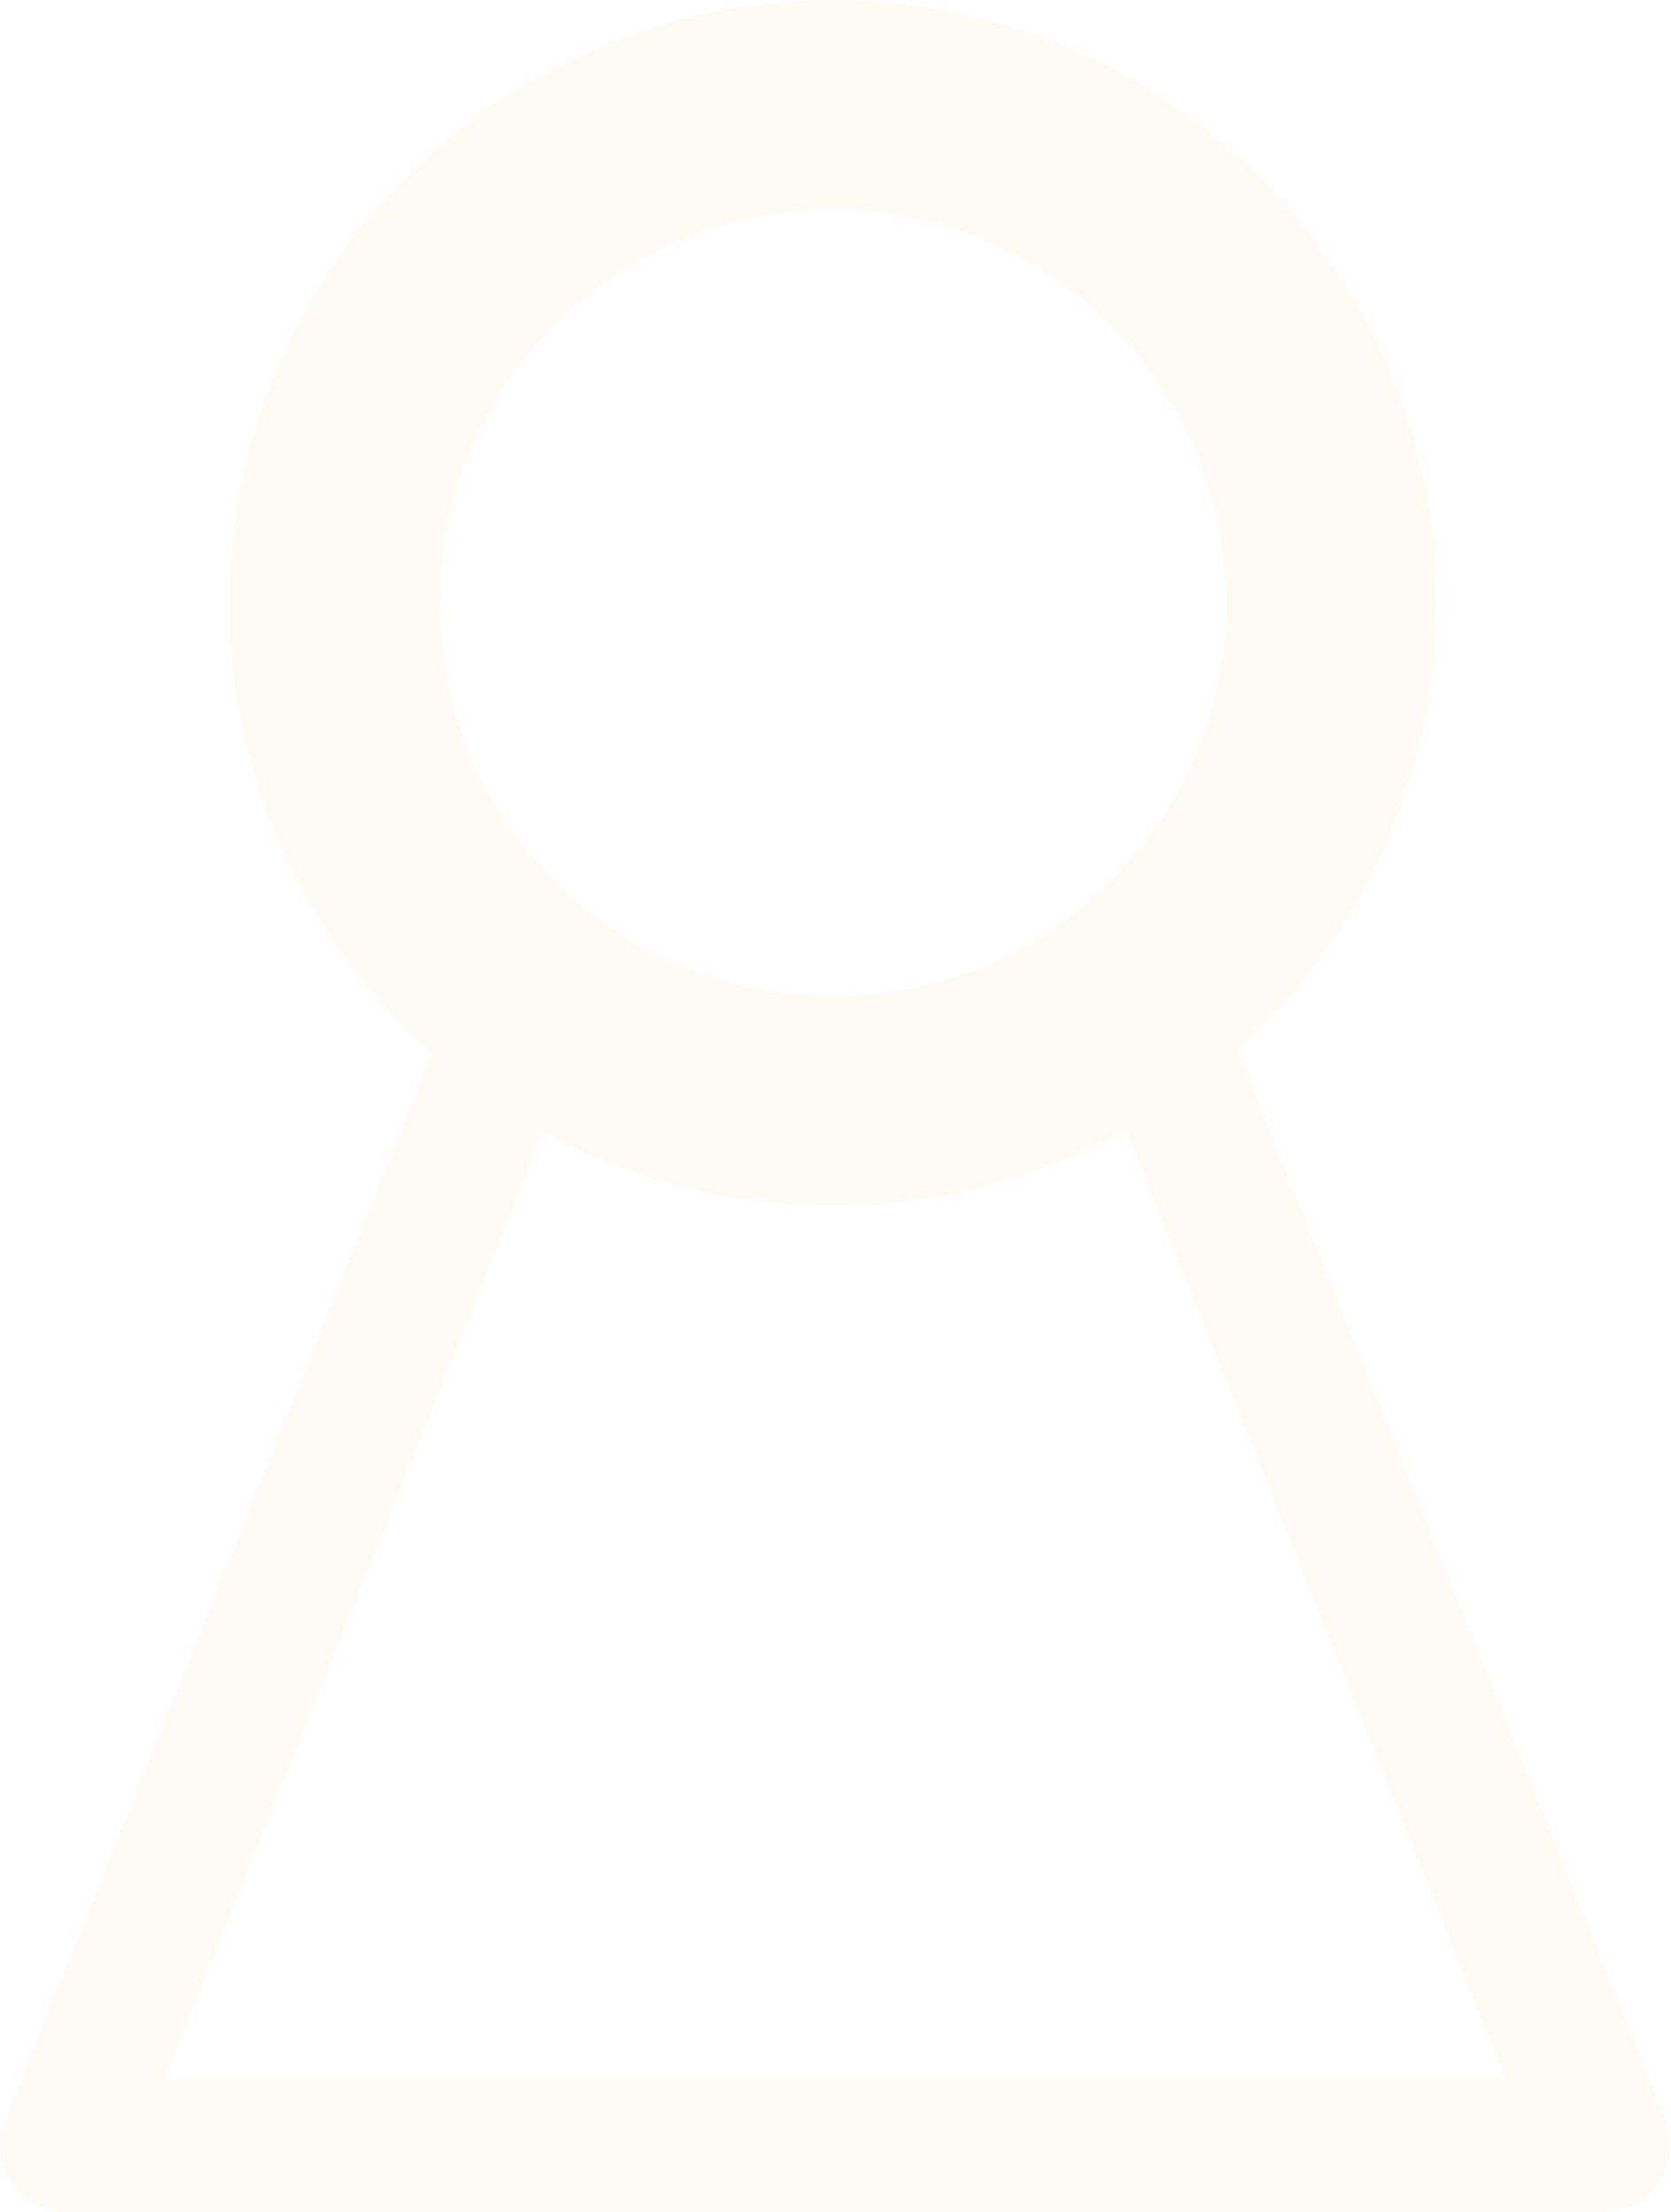
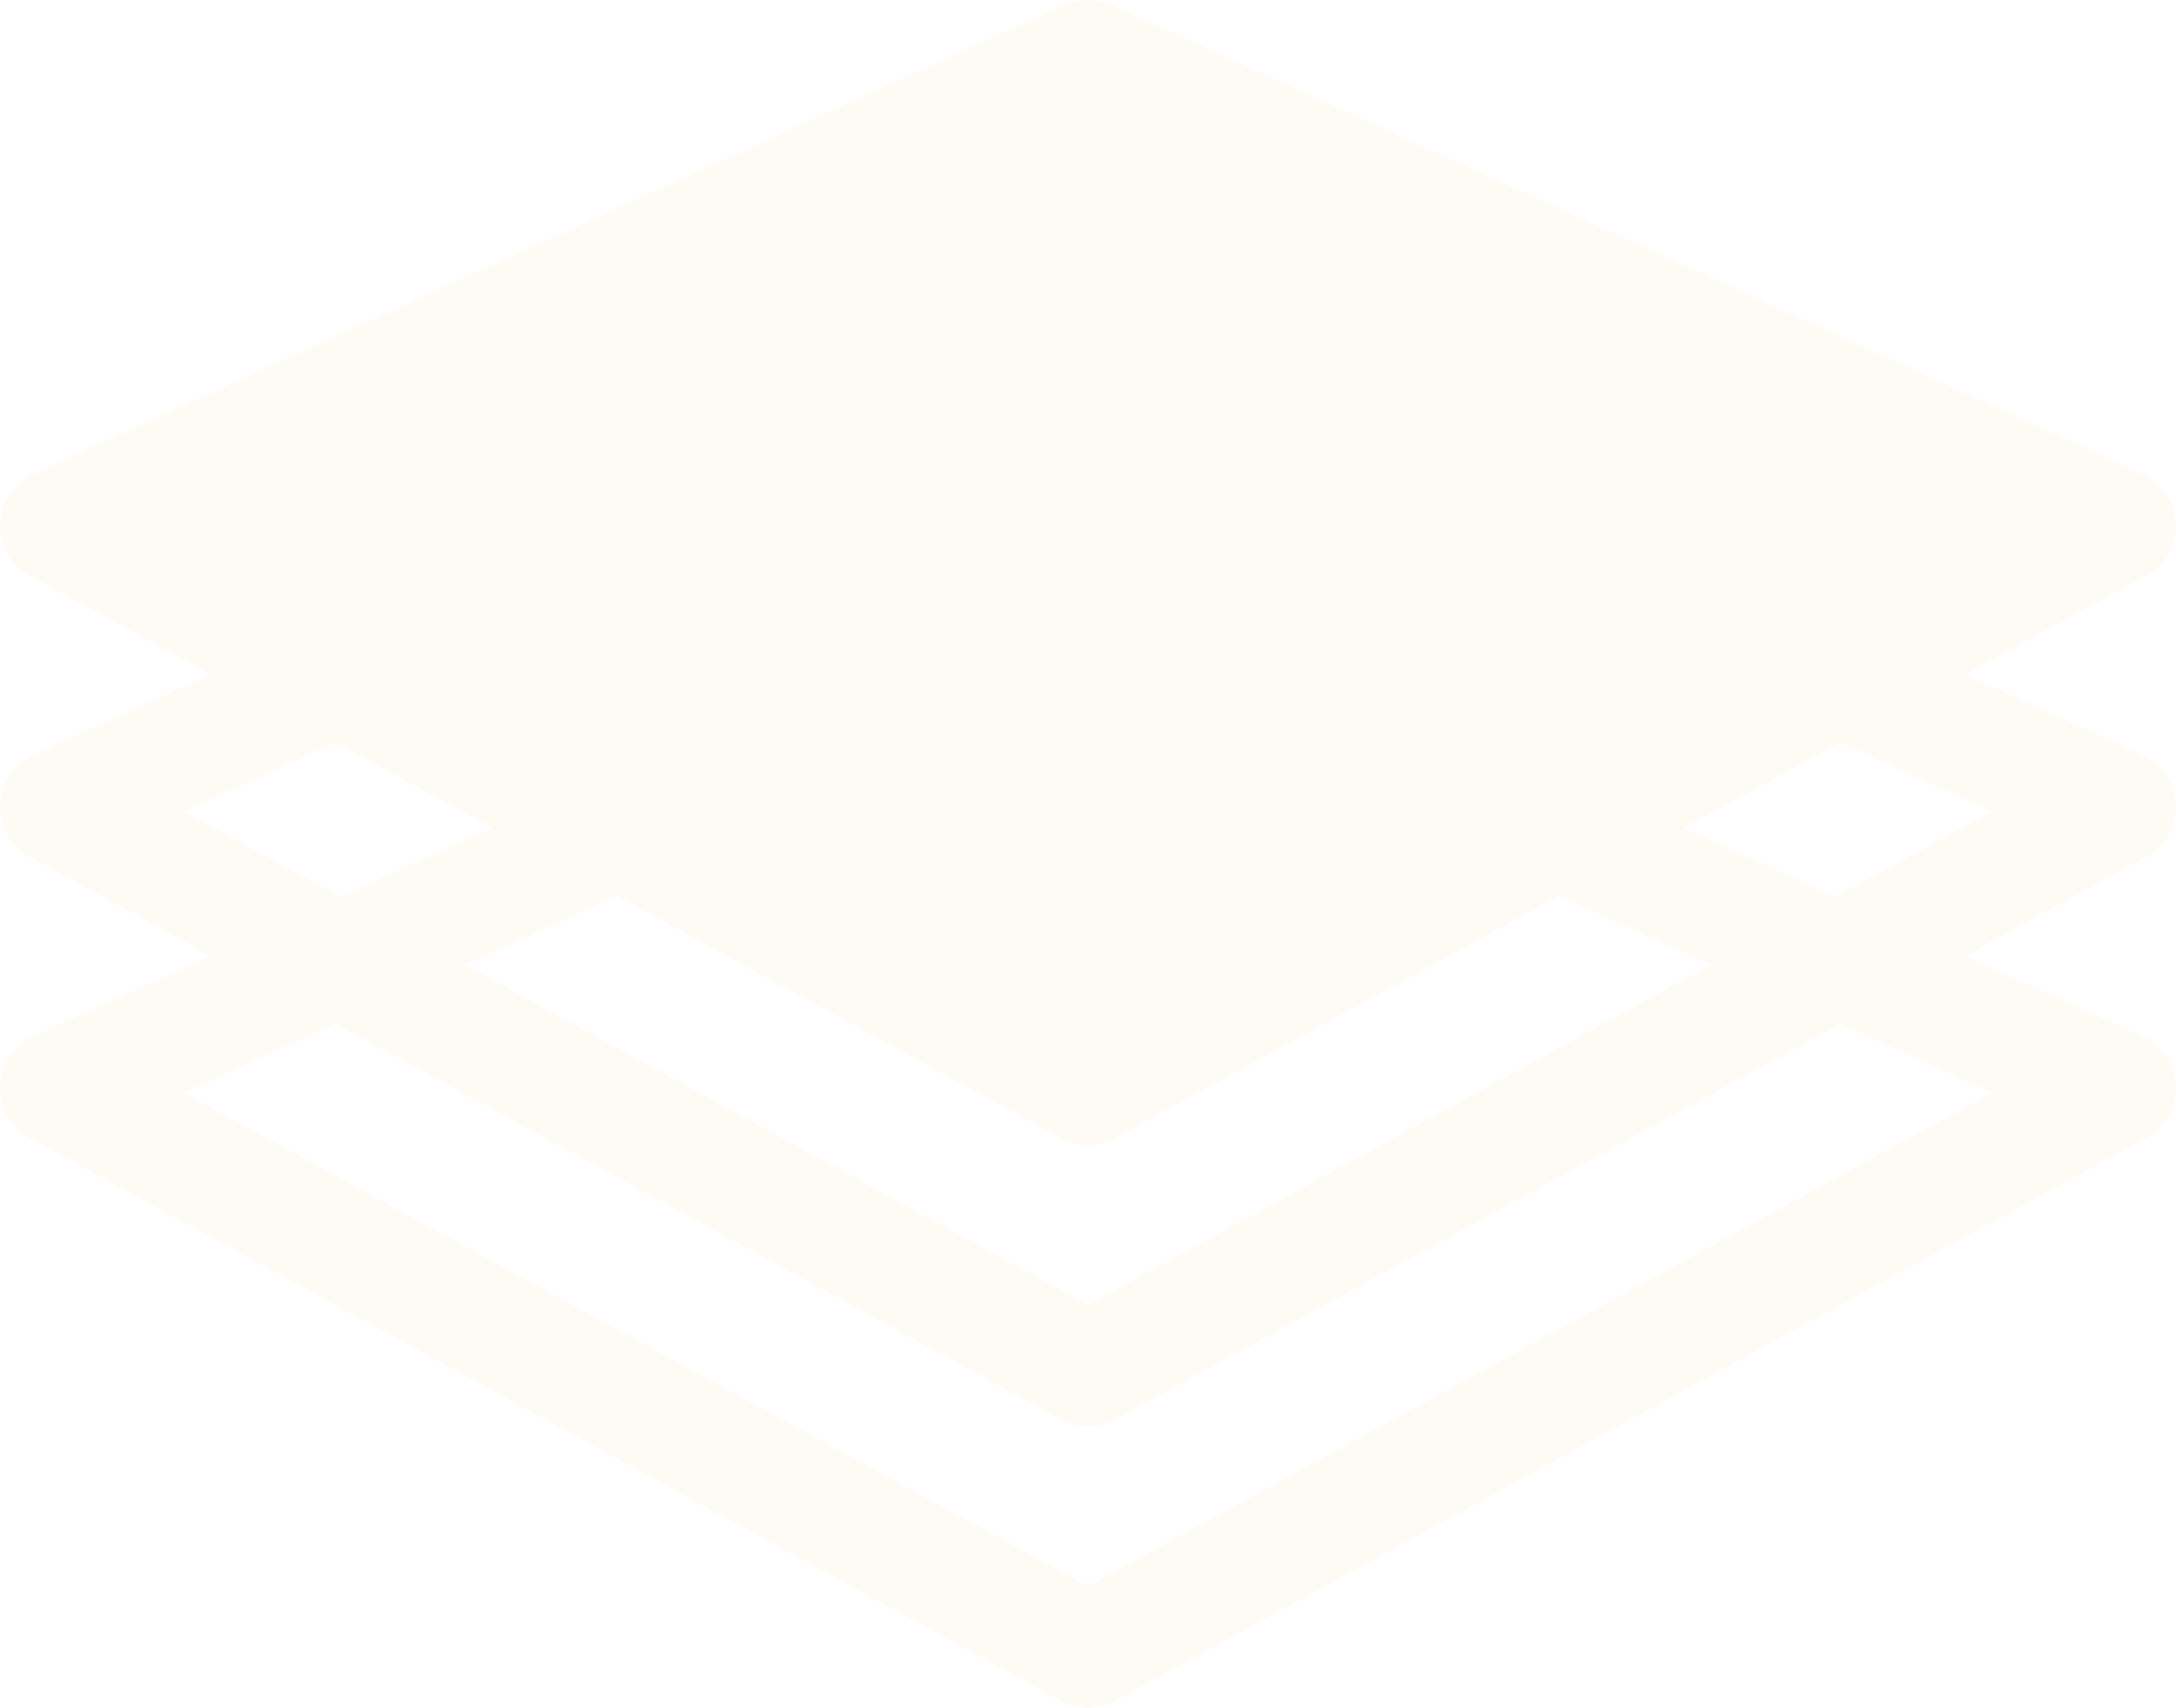
- <svg xmlns="http://www.w3.org/2000/svg" width="10.06mm" height="13.325mm" viewBox="0 0 10.06 13.325" version="1.1" id="svg5">
+ <svg xmlns="http://www.w3.org/2000/svg" width="15.352mm" height="12.045mm" viewBox="0 0 15.352 12.045" version="1.1" id="svg5">
  <defs id="defs2">
    <rect x="-55.119" y="-161.476" width="220.754" height="63.543" id="rect2697" />
    <rect x="-55.119" y="-161.476" width="220.754" height="63.543" id="rect2697-3" />
    <rect x="-55.119" y="-161.476" width="220.754" height="63.543" id="rect2697-3-7" />
    <rect x="-55.119" y="-161.476" width="335.066" height="51.439" id="rect2697-35" />
    <rect x="-55.119" y="-161.476" width="220.754" height="63.543" id="rect2697-3-6" />
    <rect x="-55.119" y="-161.476" width="220.754" height="63.543" id="rect2697-3-7-2" />
  </defs>
-   <g id="layer1" transform="translate(-302.548,-120.6898)">
+   <g id="layer1" transform="translate(-300.5638,-162.9802)">
    <circle style="fill:none;fill-opacity:0.932;fill-rule:evenodd;stroke:#b52c01;stroke-width:2.465;stroke-miterlimit:4;stroke-dasharray:none;stroke-opacity:0.933" id="path31" cx="48.461" cy="45.319" r="10" />
    <path style="fill:none;fill-opacity:0.932;stroke:#b52c00;stroke-width:2.465;stroke-linecap:round;stroke-linejoin:round;stroke-miterlimit:4;stroke-dasharray:none;stroke-opacity:0.933" d="M 48.564,38.619 V 51.848" id="path4120" />
    <path style="fill:none;fill-opacity:0.932;stroke:#b52c00;stroke-width:2.465;stroke-linecap:round;stroke-linejoin:miter;stroke-miterlimit:4;stroke-dasharray:none;stroke-opacity:0.933" d="M 55.178,45.233 H 41.949" id="path4120-3" />
    <text xml:space="preserve" transform="matrix(0.2645833,0,0,0.2645833,47.62374,40.41606)" id="text2695" style="font-style:normal;font-weight:normal;font-size:40px;line-height:1.25;font-family:sans-serif;white-space:pre;shape-inside:url(#rect2697);fill:#000000;fill-opacity:1;stroke:none">
-       <tspan x="-55.119" y="-126.086" id="tspan39259">Light Earth</tspan>
+       <tspan x="-55.119" y="-126.086" id="tspan60616">Light Earth</tspan>
    </text>
    <text xml:space="preserve" transform="matrix(0.2645833,0,0,0.2645833,44.29409,57.97514)" id="text2695-6" style="font-style:normal;font-weight:normal;font-size:40px;line-height:1.25;font-family:sans-serif;white-space:pre;shape-inside:url(#rect2697-3);fill:#000000;fill-opacity:1;stroke:none">
-       <tspan x="-55.119" y="-126.086" id="tspan39261">Normal</tspan>
+       <tspan x="-55.119" y="-126.086" id="tspan60618">Normal</tspan>
    </text>
    <text xml:space="preserve" transform="matrix(0.2645833,0,0,0.2645833,121.4611,56.6949)" id="text2695-6-5" style="font-style:normal;font-weight:normal;font-size:40px;line-height:1.25;font-family:sans-serif;white-space:pre;shape-inside:url(#rect2697-3-7);fill:#000000;fill-opacity:1;stroke:none">
-       <tspan x="-55.119" y="-126.086" id="tspan39263">Hover</tspan>
+       <tspan x="-55.119" y="-126.086" id="tspan60620">Hover</tspan>
    </text>
    <rect style="fill:none;fill-opacity:0.932;stroke:#b52c00;stroke-width:0.665;stroke-linecap:round;stroke-linejoin:round;stroke-miterlimit:4;stroke-dasharray:none;stroke-opacity:0.933" id="rect11925" width="139.208" height="214.516" x="23.995" y="11.674" />
    <path style="fill:#000000;fill-opacity:0;stroke:#fdfbf4;stroke-width:2.465;stroke-linecap:round;stroke-linejoin:round;stroke-miterlimit:4;stroke-dasharray:none;stroke-opacity:1" d="m 307.769,35.595 v 13.229" id="path4120-1" />
    <path style="fill:#000000;fill-opacity:0;stroke:#fdfbf4;stroke-width:2.465;stroke-linecap:round;stroke-linejoin:miter;stroke-miterlimit:4;stroke-dasharray:none;stroke-opacity:1" d="M 314.384,42.21 H 301.154" id="path4120-3-2" />
    <text xml:space="preserve" transform="matrix(0.2645833,0,0,0.2645833,306.8291,37.39299)" id="text2695-7" style="font-style:normal;font-weight:normal;font-size:40px;line-height:1.25;font-family:sans-serif;white-space:pre;shape-inside:url(#rect2697-35);fill:#000000;fill-opacity:1;stroke:none">
-       <tspan x="-55.119" y="-126.086" id="tspan39265">Deep Purple</tspan>
+       <tspan x="-55.119" y="-126.086" id="tspan60622">Deep Purple</tspan>
    </text>
    <text xml:space="preserve" transform="matrix(0.2645833,0,0,0.2645833,303.4995,54.95207)" id="text2695-6-0" style="font-style:normal;font-weight:normal;font-size:40px;line-height:1.25;font-family:sans-serif;white-space:pre;shape-inside:url(#rect2697-3-6);fill:#000000;fill-opacity:1;stroke:none">
-       <tspan x="-55.119" y="-126.086" id="tspan39267">Normal</tspan>
+       <tspan x="-55.119" y="-126.086" id="tspan60624">Normal</tspan>
    </text>
    <text xml:space="preserve" transform="matrix(0.2645833,0,0,0.2645833,380.6664,53.67183)" id="text2695-6-5-9" style="font-style:normal;font-weight:normal;font-size:40px;line-height:1.25;font-family:sans-serif;white-space:pre;shape-inside:url(#rect2697-3-7-2);fill:#000000;fill-opacity:1;stroke:none">
-       <tspan x="-55.119" y="-126.086" id="tspan39269">Hover</tspan>
+       <tspan x="-55.119" y="-126.086" id="tspan60626">Hover</tspan>
    </text>
    <rect style="fill:none;fill-opacity:0.932;stroke:#b52c00;stroke-width:0.665;stroke-linecap:round;stroke-linejoin:round;stroke-miterlimit:4;stroke-dasharray:none;stroke-opacity:0.933" id="rect11925-3" width="139.208" height="214.516" x="283.201" y="8.651" />
    <circle style="fill:#00003e;fill-opacity:0.98;fill-rule:evenodd;stroke:#fdfbf4;stroke-width:2.465;stroke-miterlimit:4;stroke-dasharray:none;stroke-opacity:1" id="path31-9-6" cx="383.277" cy="43.573" r="10" />
    <path style="fill:#00003e;fill-opacity:0.98;stroke:#fdfbf4;stroke-width:2.465;stroke-linecap:round;stroke-linejoin:round;stroke-miterlimit:4;stroke-dasharray:none;stroke-opacity:1" d="m 383.379,36.872 v 13.229" id="path4120-1-0" />
    <path style="fill:#00003e;fill-opacity:0.98;stroke:#fdfbf4;stroke-width:2.465;stroke-linecap:round;stroke-linejoin:miter;stroke-miterlimit:4;stroke-dasharray:none;stroke-opacity:1" d="M 389.994,43.487 H 376.765" id="path4120-3-2-6" />
    <path style="fill:#00003d;fill-opacity:0.98;stroke:#00003d;stroke-width:2.465;stroke-linecap:round;stroke-linejoin:round;stroke-miterlimit:4;stroke-dasharray:none;stroke-opacity:0.98" d="m 389.437,75.813 -5.315,10.832" id="path4120-1-2-3" />
    <path style="fill:#00003d;fill-opacity:0.98;stroke:#00003d;stroke-width:2.465;stroke-linecap:round;stroke-linejoin:round;stroke-miterlimit:4;stroke-dasharray:none;stroke-opacity:0.98" d="m 379.617,82.453 c 2.26,0.487 3.089,1.195 4.505,4.191" id="path4120-1-2-6-6" />
    <path style="fill:none;stroke:#fdfbf4;stroke-width:1.265;stroke-linecap:butt;stroke-linejoin:miter;stroke-miterlimit:4;stroke-dasharray:none;stroke-opacity:1" d="m 301.625,111.125 6.551,-0.054 h 6.575 c -1.852,-0.794 -2.192,-3.058 -2.639,-4.196 -1.372,-3.49 -2.03,-4.907 -3.531,-4.997 -1.644,-0.099 -2.897,1.758 -4.097,5.221 -0.478,1.38 -1.272,3.232 -2.859,4.026 z" id="path13229-1" />
    <circle style="fill:#fdfbf4;fill-opacity:1;stroke:#fdfbf4;stroke-width:0.665;stroke-linecap:round;stroke-linejoin:round;stroke-opacity:1" id="path17741-2" cx="308.31" cy="113.123" r="1.323" />
    <path style="fill:none;stroke:#000000;stroke-width:1.265;stroke-linecap:butt;stroke-linejoin:miter;stroke-miterlimit:4;stroke-dasharray:none;stroke-opacity:1" d="m 378.457,111.179 6.551,-0.054 h 6.575 c -1.852,-0.794 -2.192,-3.058 -2.639,-4.196 -1.372,-3.49 -2.03,-4.907 -3.531,-4.997 -1.644,-0.099 -2.897,1.758 -4.097,5.221 -0.478,1.38 -1.272,3.232 -2.859,4.026 z" id="path13229-1-7" />
    <circle style="fill:#00003d;fill-opacity:0.98;stroke:#00003d;stroke-width:0.665;stroke-linecap:round;stroke-linejoin:round;stroke-opacity:0.98" id="path17741-2-0" cx="385.142" cy="113.177" r="1.323" />
    <circle style="fill:none;fill-opacity:1;stroke:#000000;stroke-width:1.265;stroke-linecap:round;stroke-linejoin:round;stroke-miterlimit:4;stroke-dasharray:none;stroke-opacity:1" id="path6359" cx="384.292" cy="124.322" r="3" />
    <path style="fill:none;stroke:#000000;stroke-width:0.8;stroke-linecap:round;stroke-linejoin:round;stroke-miterlimit:4;stroke-dasharray:none;stroke-opacity:1" d="m 382.323,127 -2.646,6.615 h 9.26 l -2.646,-6.615" id="path12407" />
    <circle style="fill:none;fill-opacity:1;stroke:#fdfbf4;stroke-width:1.265;stroke-linecap:round;stroke-linejoin:round;stroke-miterlimit:4;stroke-dasharray:none;stroke-opacity:1" id="path6359-3" cx="307.563" cy="124.322" r="3" />
    <path style="fill:none;stroke:#fdfbf4;stroke-width:0.8;stroke-linecap:round;stroke-linejoin:round;stroke-miterlimit:4;stroke-dasharray:none;stroke-opacity:1" d="m 305.594,127 -2.646,6.615 h 9.26 l -2.646,-6.615" id="path12407-6" />
+     <g id="g60424">
+       <g id="g4549" transform="translate(1.984425,23.8125)">
+         <g id="g4370" style="fill:none;fill-opacity:1" transform="translate(0.6614633,5.291667)">
+           <path style="fill:none;fill-opacity:1;stroke:#000000;stroke-width:0.8;stroke-linecap:round;stroke-linejoin:round;stroke-miterlimit:4;stroke-dasharray:none;stroke-opacity:1" d="m 383.646,146.844 -7.276,-3.969 7.276,-3.307 v 0" id="path4193" />
+           <path style="fill:none;fill-opacity:1;stroke:#000000;stroke-width:0.8;stroke-linecap:round;stroke-linejoin:round;stroke-miterlimit:4;stroke-dasharray:none;stroke-opacity:1" d="m 383.646,146.844 7.276,-3.969 -7.276,-3.307 v 0" id="path4193-3" />
+         </g>
+         <g id="g4370-6" style="fill:none;fill-opacity:1" transform="translate(0.6614617,3.30729)">
+           <path style="fill:none;fill-opacity:1;stroke:#000000;stroke-width:0.8;stroke-linecap:round;stroke-linejoin:round;stroke-miterlimit:4;stroke-dasharray:none;stroke-opacity:1" d="m 383.646,146.844 -7.276,-3.969 7.276,-3.307 v 0" id="path4193-7" />
+           <path style="fill:none;fill-opacity:1;stroke:#000000;stroke-width:0.8;stroke-linecap:round;stroke-linejoin:round;stroke-miterlimit:4;stroke-dasharray:none;stroke-opacity:1" d="m 383.646,146.844 7.276,-3.969 -7.276,-3.307 v 0" id="path4193-3-5" />
+         </g>
+         <g id="g4370-6-3" style="fill:#000000;fill-opacity:1" transform="translate(0.6614617,1.322917)">
+           <path style="fill:#000000;fill-opacity:1;stroke:#000000;stroke-width:0.8;stroke-linecap:round;stroke-linejoin:round;stroke-miterlimit:4;stroke-dasharray:none;stroke-opacity:1" d="m 383.646,146.844 -7.276,-3.969 7.276,-3.307 v 0" id="path4193-7-5" />
+           <path style="fill:#000000;fill-opacity:1;stroke:#000000;stroke-width:0.8;stroke-linecap:round;stroke-linejoin:round;stroke-miterlimit:4;stroke-dasharray:none;stroke-opacity:1" d="m 383.646,146.844 7.276,-3.969 -7.276,-3.307 v 0" id="path4193-3-5-6" />
+         </g>
+       </g>
+     </g>
+     <g id="g4370-0" style="fill:#000000;fill-opacity:1" transform="translate(2.645927,64.16147)">
+       <path style="fill:#000000;fill-opacity:1;stroke:#000000;stroke-width:0.8;stroke-linecap:round;stroke-linejoin:round;stroke-miterlimit:4;stroke-dasharray:none;stroke-opacity:1" d="m 383.646,146.844 -7.276,-3.969 7.276,-3.307 v 0" id="path4193-2" />
+       <path style="fill:#000000;fill-opacity:1;stroke:#000000;stroke-width:0.8;stroke-linecap:round;stroke-linejoin:round;stroke-miterlimit:4;stroke-dasharray:none;stroke-opacity:1" d="m 383.646,146.844 7.276,-3.969 -7.276,-3.307 v 0" id="path4193-3-3" />
+     </g>
+     <g id="g4370-6-75" style="fill:none;fill-opacity:1" transform="translate(2.645925,62.17709)">
+       <path style="fill:none;fill-opacity:1;stroke:#000000;stroke-width:0.8;stroke-linecap:round;stroke-linejoin:round;stroke-miterlimit:4;stroke-dasharray:none;stroke-opacity:1" d="m 383.646,146.844 -7.276,-3.969 7.276,-3.307 v 0" id="path4193-7-9" />
+       <path style="fill:none;fill-opacity:1;stroke:#000000;stroke-width:0.8;stroke-linecap:round;stroke-linejoin:round;stroke-miterlimit:4;stroke-dasharray:none;stroke-opacity:1" d="m 383.646,146.844 7.276,-3.969 -7.276,-3.307 v 0" id="path4193-3-5-2" />
+     </g>
+     <g id="g4370-6-3-2" style="fill:none;fill-opacity:1" transform="translate(2.645925,60.19272)">
+       <path style="fill:none;fill-opacity:1;stroke:#000000;stroke-width:0.8;stroke-linecap:round;stroke-linejoin:round;stroke-miterlimit:4;stroke-dasharray:none;stroke-opacity:1" d="m 383.646,146.844 -7.276,-3.969 7.276,-3.307 v 0" id="path4193-7-5-8" />
+       <path style="fill:none;fill-opacity:1;stroke:#000000;stroke-width:0.8;stroke-linecap:round;stroke-linejoin:round;stroke-miterlimit:4;stroke-dasharray:none;stroke-opacity:1" d="m 383.646,146.844 7.276,-3.969 -7.276,-3.307 v 0" id="path4193-3-5-6-9" />
+     </g>
+     <g id="g4370-9" style="fill:none;fill-opacity:1;stroke:#fdfbf4;stroke-opacity:1" transform="translate(-75.4062,27.78125)">
+       <path style="fill:none;fill-opacity:1;stroke:#fdfbf4;stroke-width:0.8;stroke-linecap:round;stroke-linejoin:round;stroke-miterlimit:4;stroke-dasharray:none;stroke-opacity:1" d="m 383.646,146.844 -7.276,-3.969 7.276,-3.307 v 0" id="path4193-1" />
+       <path style="fill:none;fill-opacity:1;stroke:#fdfbf4;stroke-width:0.8;stroke-linecap:round;stroke-linejoin:round;stroke-miterlimit:4;stroke-dasharray:none;stroke-opacity:1" d="m 383.646,146.844 7.276,-3.969 -7.276,-3.307 v 0" id="path4193-3-2" />
+     </g>
+     <g id="g4370-6-7" style="fill:none;fill-opacity:1;stroke:#fdfbf4;stroke-opacity:1" transform="translate(-75.4062,25.79687)">
+       <path style="fill:none;fill-opacity:1;stroke:#fdfbf4;stroke-width:0.8;stroke-linecap:round;stroke-linejoin:round;stroke-miterlimit:4;stroke-dasharray:none;stroke-opacity:1" d="m 383.646,146.844 -7.276,-3.969 7.276,-3.307 v 0" id="path4193-7-0" />
+       <path style="fill:none;fill-opacity:1;stroke:#fdfbf4;stroke-width:0.8;stroke-linecap:round;stroke-linejoin:round;stroke-miterlimit:4;stroke-dasharray:none;stroke-opacity:1" d="m 383.646,146.844 7.276,-3.969 -7.276,-3.307 v 0" id="path4193-3-5-9" />
+     </g>
+     <g id="g4370-6-3-3" style="fill:#fdfbf4;fill-opacity:1;stroke:#fdfbf4;stroke-opacity:1" transform="translate(-75.4062,23.8125)">
+       <path style="fill:#fdfbf4;fill-opacity:1;stroke:#fdfbf4;stroke-width:0.8;stroke-linecap:round;stroke-linejoin:round;stroke-miterlimit:4;stroke-dasharray:none;stroke-opacity:1" d="m 383.646,146.844 -7.276,-3.969 7.276,-3.307 v 0" id="path4193-7-5-6" />
+       <path style="fill:#fdfbf4;fill-opacity:1;stroke:#fdfbf4;stroke-width:0.8;stroke-linecap:round;stroke-linejoin:round;stroke-miterlimit:4;stroke-dasharray:none;stroke-opacity:1" d="m 383.646,146.844 7.276,-3.969 -7.276,-3.307 v 0" id="path4193-3-5-6-0" />
+     </g>
+     <g id="g4370-9-4" style="fill:#fdfbf4;fill-opacity:1;stroke:#fdfbf4;stroke-opacity:1" transform="translate(-74.74474,44.97917)">
+       <path style="fill:#fdfbf4;fill-opacity:1;stroke:#fdfbf4;stroke-width:0.8;stroke-linecap:round;stroke-linejoin:round;stroke-miterlimit:4;stroke-dasharray:none;stroke-opacity:1" d="m 383.646,146.844 -7.276,-3.969 7.276,-3.307 v 0" id="path4193-1-7" />
+       <path style="fill:#fdfbf4;fill-opacity:1;stroke:#fdfbf4;stroke-width:0.8;stroke-linecap:round;stroke-linejoin:round;stroke-miterlimit:4;stroke-dasharray:none;stroke-opacity:1" d="m 383.646,146.844 7.276,-3.969 -7.276,-3.307 v 0" id="path4193-3-2-8" />
+     </g>
+     <g id="g4370-6-7-4" style="fill:none;fill-opacity:1;stroke:#fdfbf4;stroke-opacity:1" transform="translate(-74.74474,42.99479)">
+       <path style="fill:none;fill-opacity:1;stroke:#fdfbf4;stroke-width:0.8;stroke-linecap:round;stroke-linejoin:round;stroke-miterlimit:4;stroke-dasharray:none;stroke-opacity:1" d="m 383.646,146.844 -7.276,-3.969 7.276,-3.307 v 0" id="path4193-7-0-5" />
+       <path style="fill:none;fill-opacity:1;stroke:#fdfbf4;stroke-width:0.8;stroke-linecap:round;stroke-linejoin:round;stroke-miterlimit:4;stroke-dasharray:none;stroke-opacity:1" d="m 383.646,146.844 7.276,-3.969 -7.276,-3.307 v 0" id="path4193-3-5-9-0" />
+     </g>
+     <g id="g4370-6-3-3-3" style="fill:none;fill-opacity:1;stroke:#fdfbf4;stroke-opacity:1" transform="translate(-74.74474,41.01042)">
+       <path style="fill:none;fill-opacity:1;stroke:#fdfbf4;stroke-width:0.8;stroke-linecap:round;stroke-linejoin:round;stroke-miterlimit:4;stroke-dasharray:none;stroke-opacity:1" d="m 383.646,146.844 -7.276,-3.969 7.276,-3.307 v 0" id="path4193-7-5-6-6" />
+       <path style="fill:none;fill-opacity:1;stroke:#fdfbf4;stroke-width:0.8;stroke-linecap:round;stroke-linejoin:round;stroke-miterlimit:4;stroke-dasharray:none;stroke-opacity:1" d="m 383.646,146.844 7.276,-3.969 -7.276,-3.307 v 0" id="path4193-3-5-6-0-1" />
+     </g>
+     <rect style="fill:#000000;fill-opacity:1;stroke:#000000;stroke-width:1.265;stroke-linecap:round;stroke-linejoin:round;stroke-miterlimit:4;stroke-dasharray:none;stroke-opacity:1" id="rect22611" width="6" height="6" x="378.354" y="138.906" />
+     <rect style="fill:none;fill-opacity:1;stroke:#000000;stroke-width:1.265;stroke-linecap:butt;stroke-linejoin:round;stroke-miterlimit:4;stroke-dasharray:none;stroke-opacity:1;paint-order:stroke markers fill" id="rect22611-6" width="6" height="6" x="387.048" y="138.906" />
+     <rect style="fill:none;fill-opacity:1;stroke:#000000;stroke-width:1.265;stroke-linecap:butt;stroke-linejoin:round;stroke-miterlimit:4;stroke-dasharray:none;stroke-opacity:1;paint-order:stroke markers fill" id="rect22611-6-2" width="6" height="6" x="378.354" y="148.167" />
+     <rect style="fill:none;fill-opacity:1;stroke:#000000;stroke-width:1.265;stroke-linecap:butt;stroke-linejoin:round;stroke-miterlimit:4;stroke-dasharray:none;stroke-opacity:1;paint-order:stroke markers fill" id="rect22611-6-2-6" width="6" height="6" x="387.048" y="148.167" />
+     <rect style="fill:#fdfbf4;fill-opacity:1;stroke:#fdfbf4;stroke-width:1.265;stroke-linecap:round;stroke-linejoin:round;stroke-miterlimit:4;stroke-dasharray:none;stroke-opacity:1" id="rect22611-1" width="6" height="6" x="300.917" y="138.906" />
+     <rect style="fill:none;fill-opacity:1;stroke:#fdfbf4;stroke-width:1.265;stroke-linecap:butt;stroke-linejoin:round;stroke-miterlimit:4;stroke-dasharray:none;stroke-opacity:1;paint-order:stroke markers fill" id="rect22611-6-8" width="6" height="6" x="309.61" y="138.906" />
+     <rect style="fill:none;fill-opacity:1;stroke:#fdfbf4;stroke-width:1.265;stroke-linecap:butt;stroke-linejoin:round;stroke-miterlimit:4;stroke-dasharray:none;stroke-opacity:1;paint-order:stroke markers fill" id="rect22611-6-2-7" width="6" height="6" x="300.917" y="148.167" />
+     <rect style="fill:none;fill-opacity:1;stroke:#fdfbf4;stroke-width:1.265;stroke-linecap:butt;stroke-linejoin:round;stroke-miterlimit:4;stroke-dasharray:none;stroke-opacity:1;paint-order:stroke markers fill" id="rect22611-6-2-6-9" width="6" height="6" x="309.61" y="148.167" />
  </g>
</svg>
